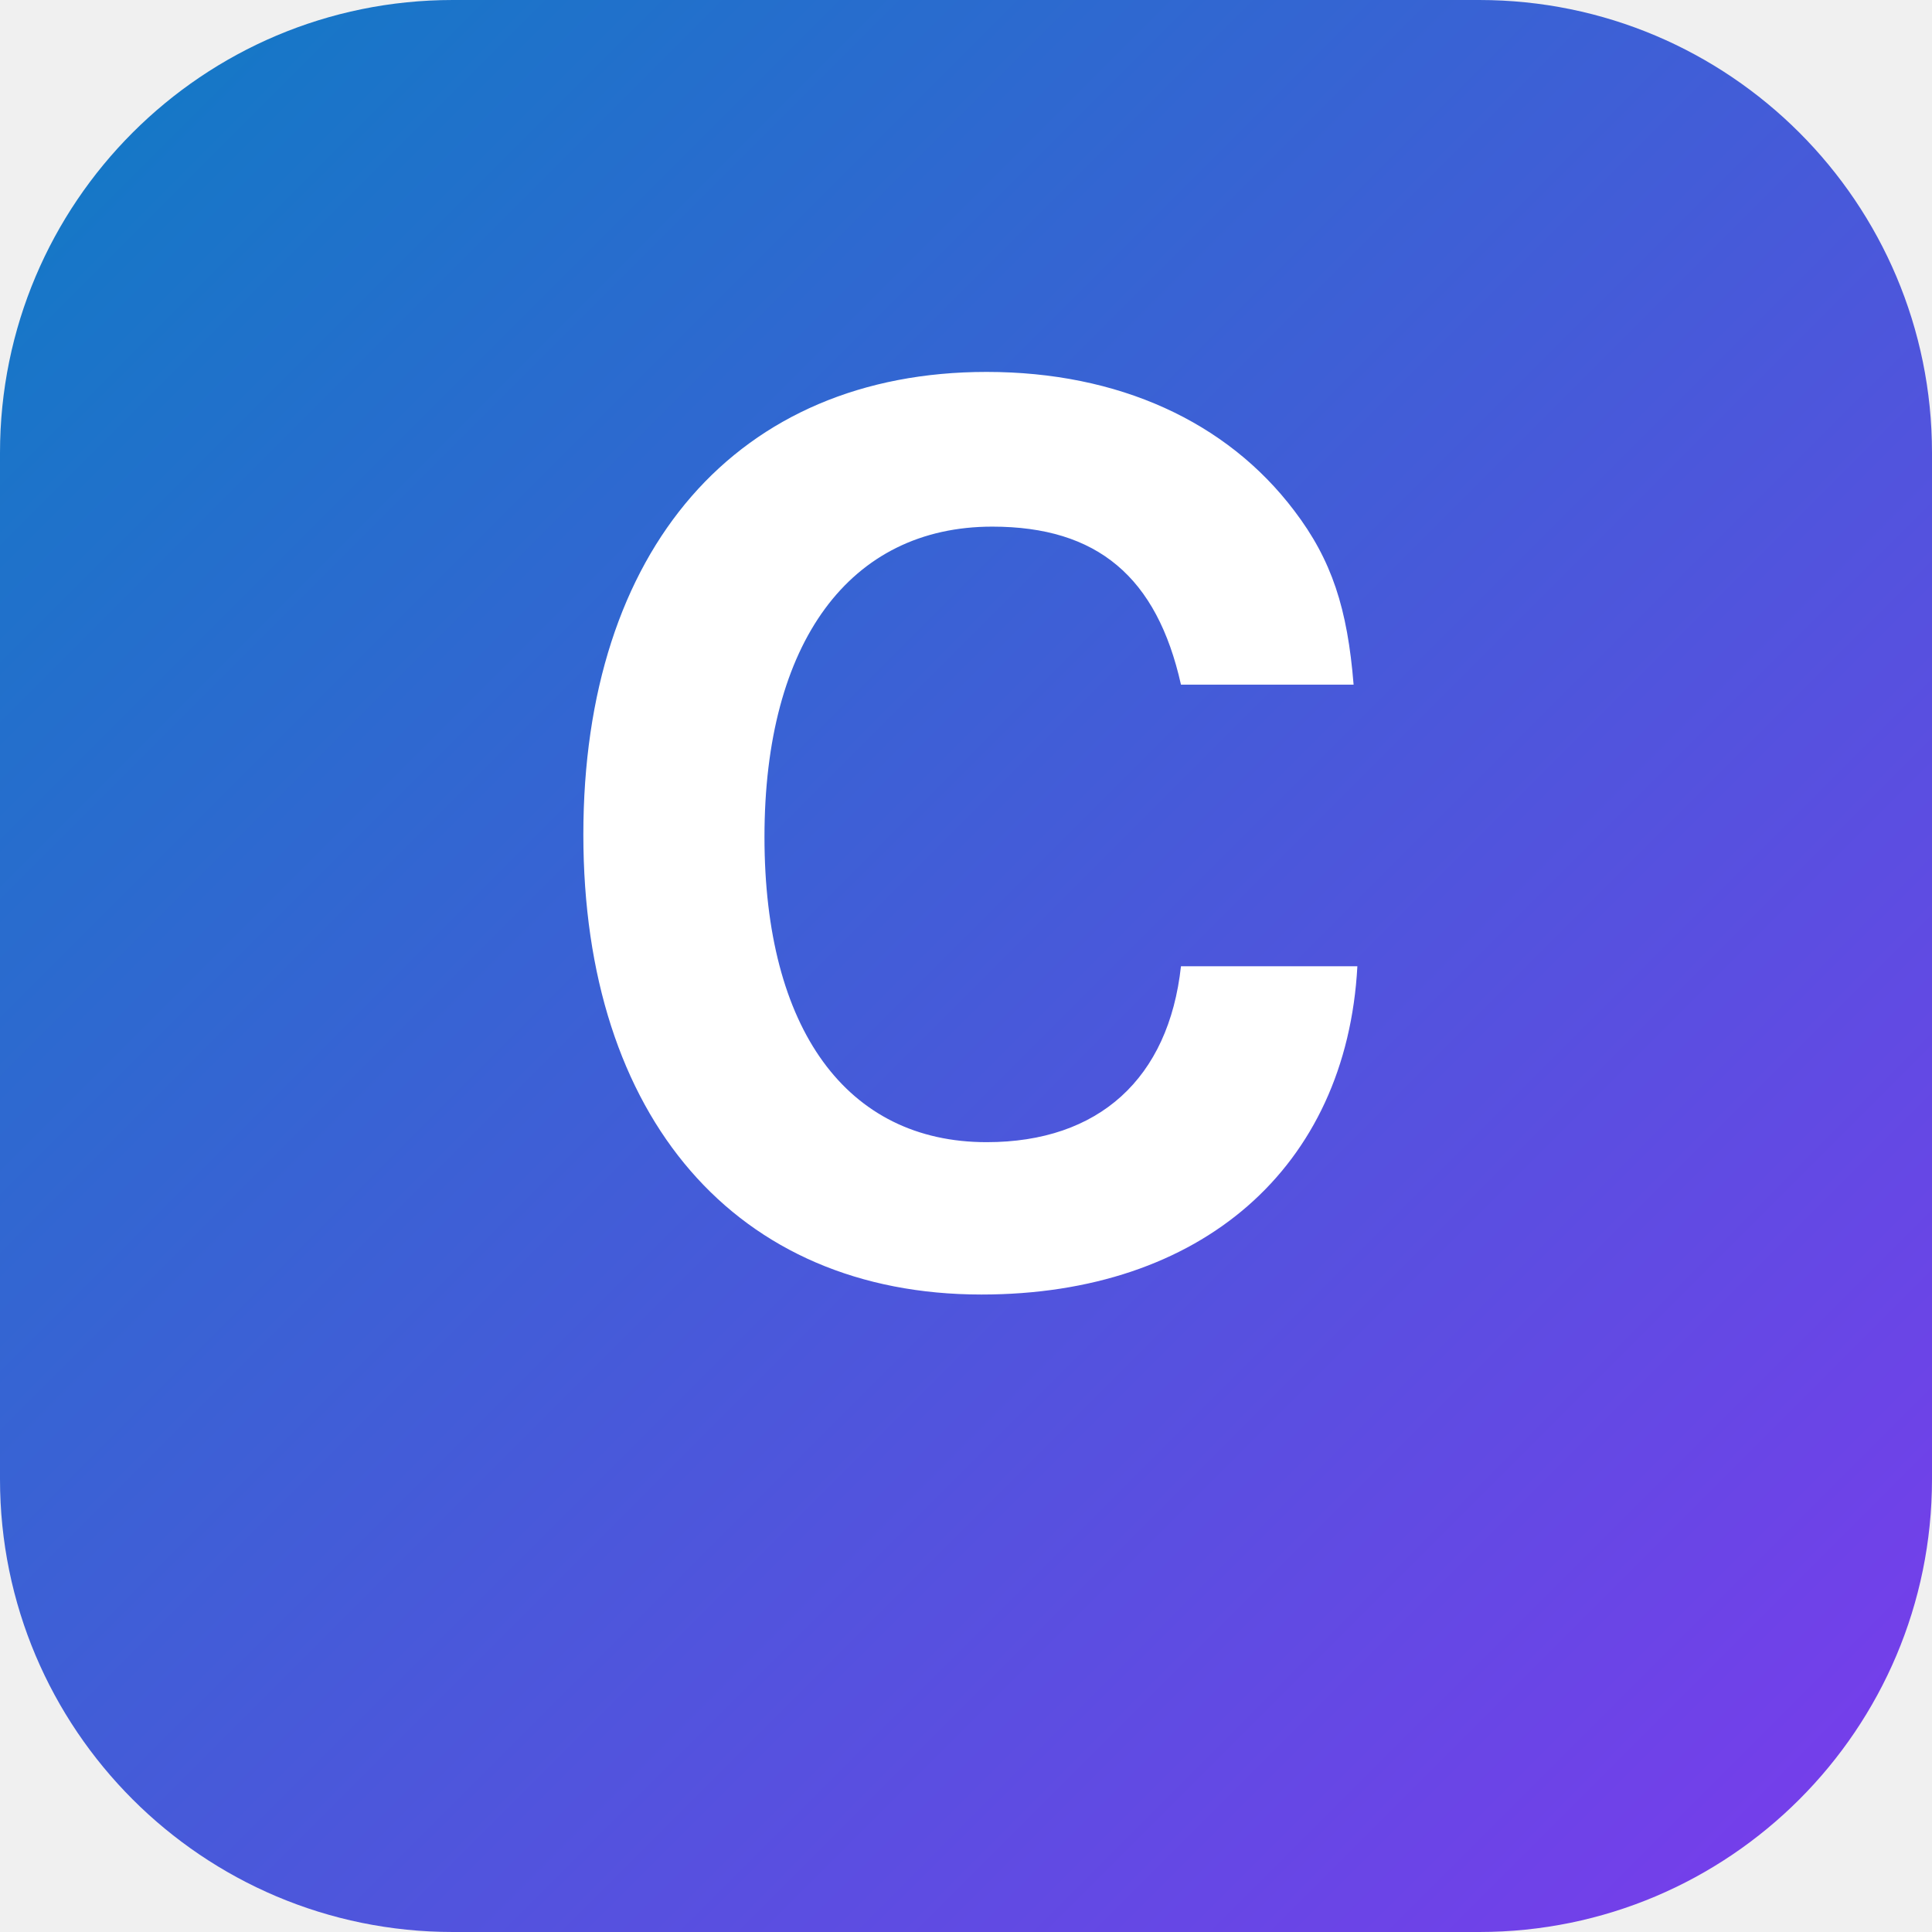
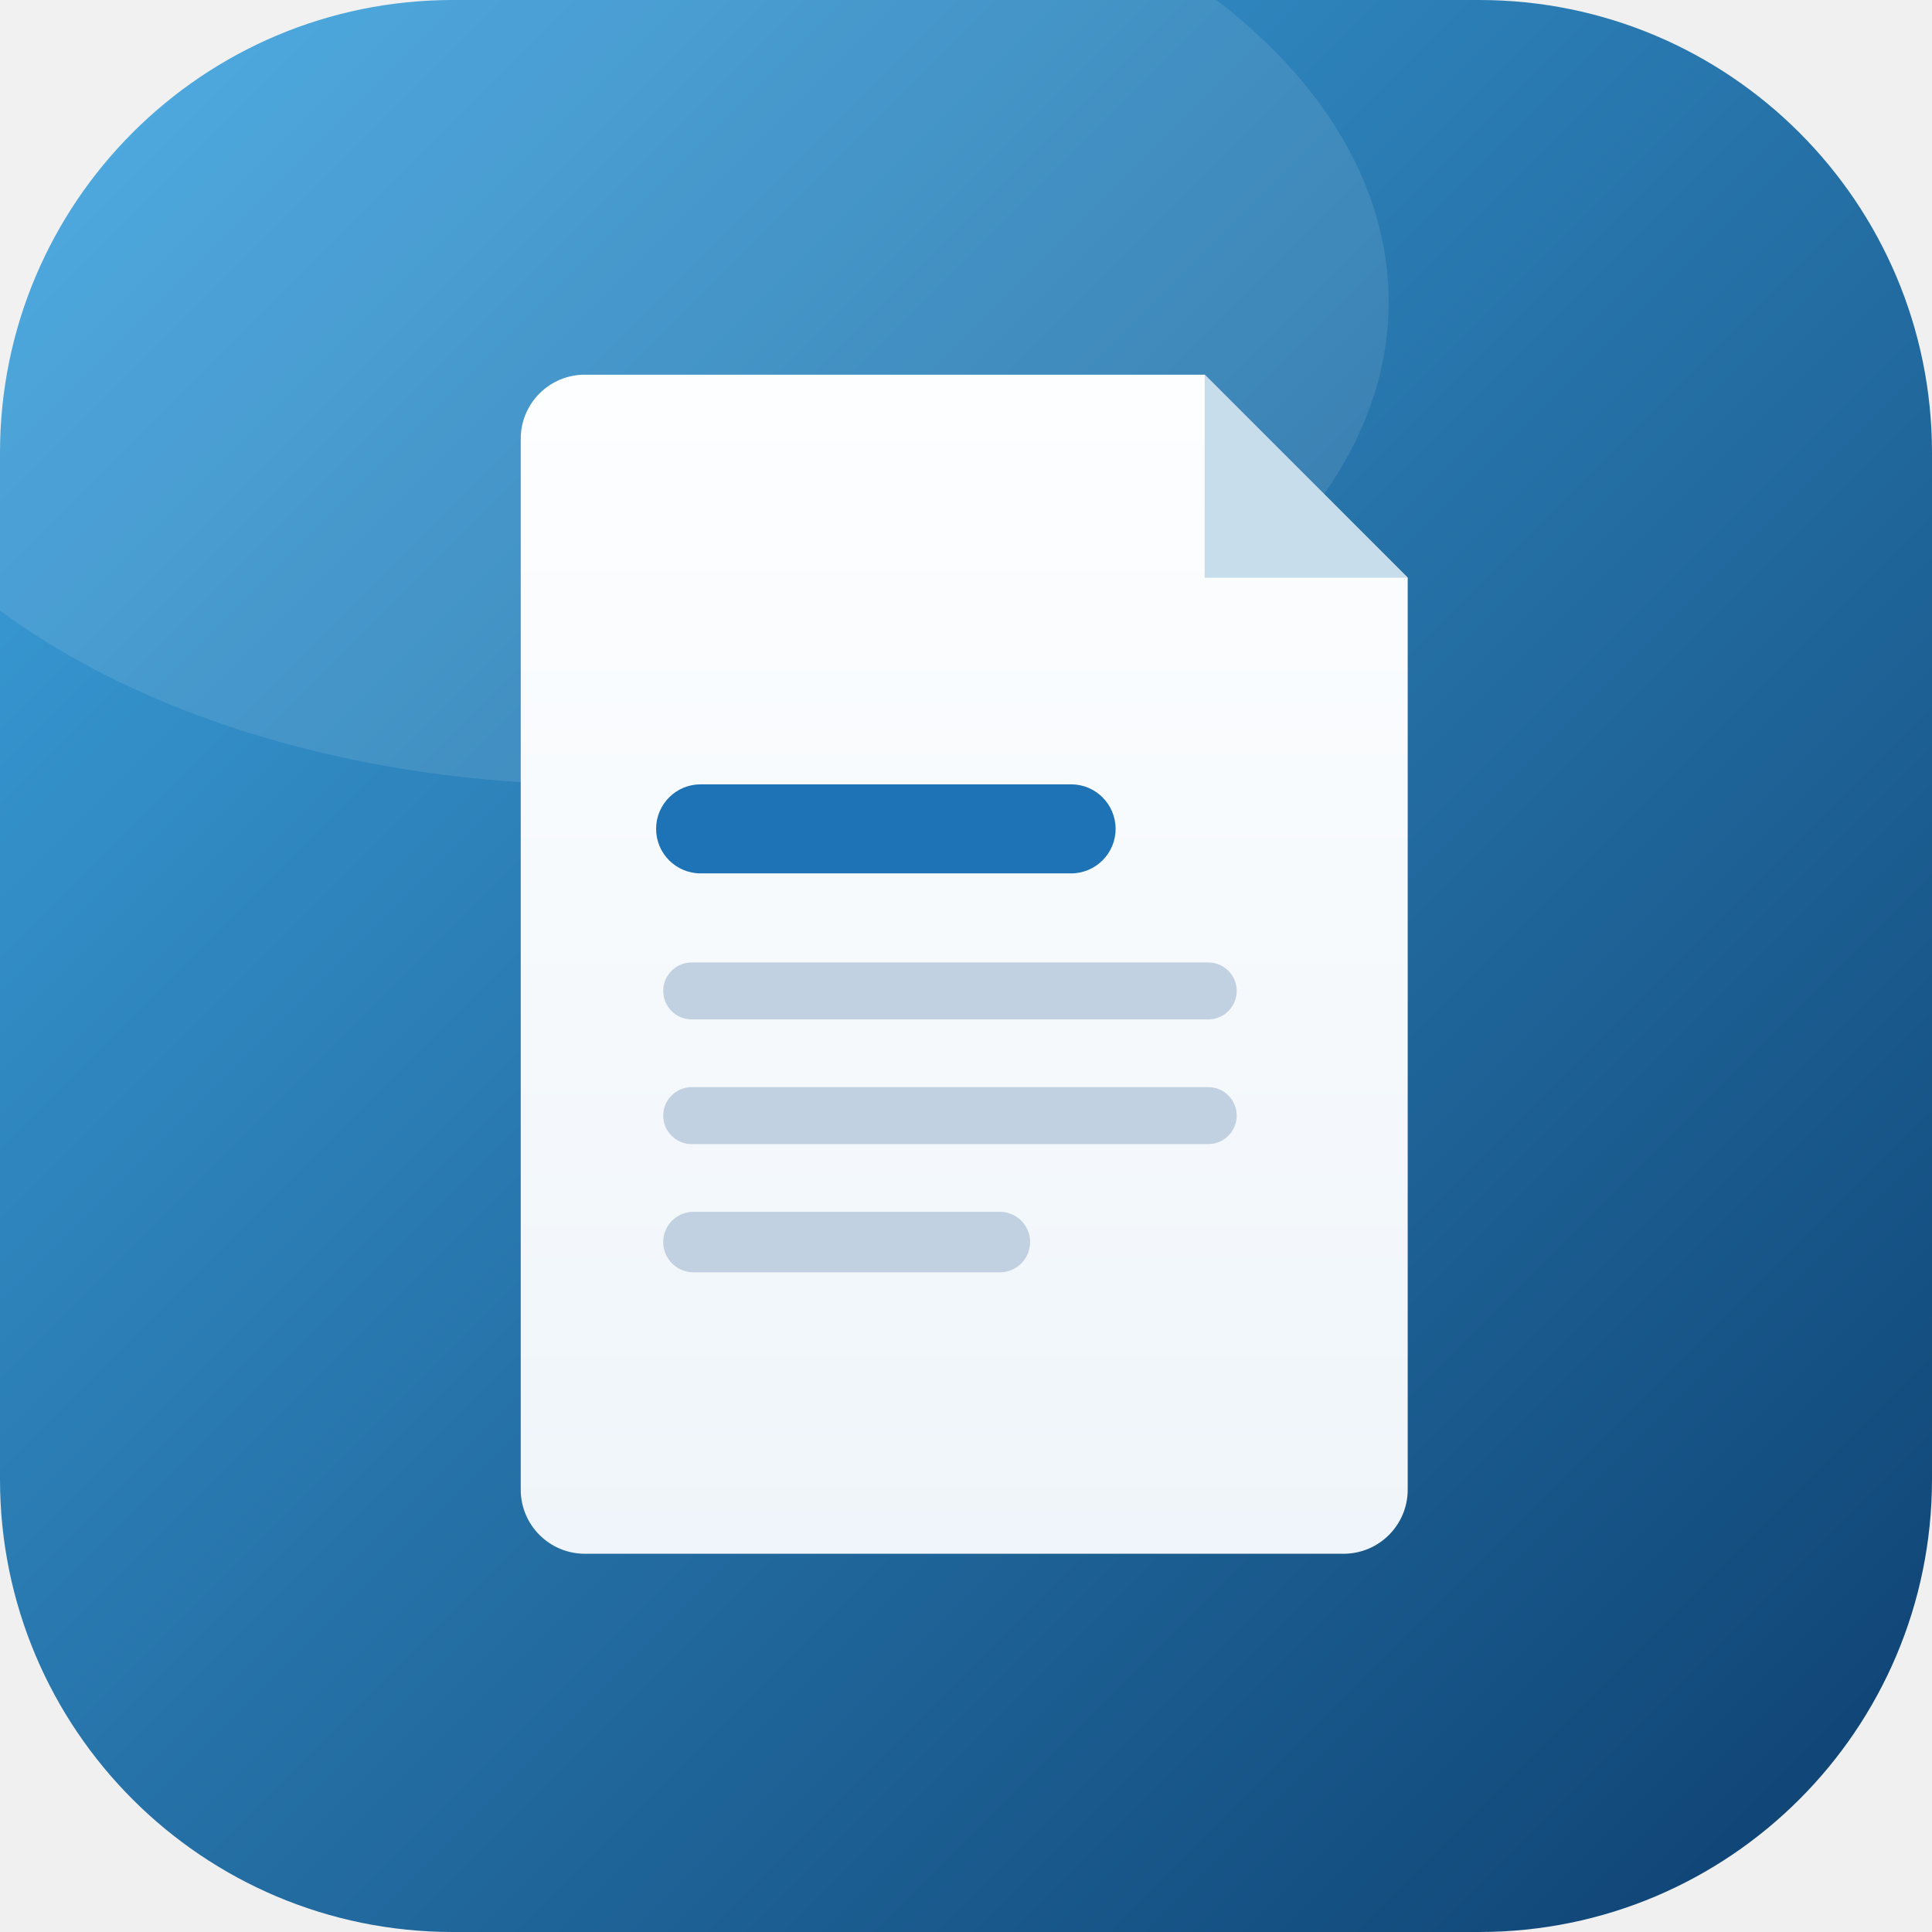
<svg xmlns="http://www.w3.org/2000/svg" viewBox="0 0 64 64" width="64" height="64">
  <defs>
-     <linearGradient id="g" x1="0" y1="0" x2="1" y2="1">
-       <stop offset="0" stop-color="#0e7cc4" />
-       <stop offset="1" stop-color="#7c3aed" />
+     <linearGradient id="bg" x1="0" y1="0" x2="1" y2="1">
+       <stop offset="0" stop-color="#3ea5e1" />
+       <stop offset="1" stop-color="#0d3f6f" />
+     </linearGradient>
+     <linearGradient id="page" x1="0" y1="0" x2="0" y2="1">
+       <stop offset="0" stop-color="#fdfeff" />
+       <stop offset="1" stop-color="#eff5fa" />
    </linearGradient>
  </defs>
-   <rect width="64" height="64" rx="15" fill="url(#g)" />
-   <text x="50%" y="50%" dy="0.02em" text-anchor="middle" dominant-baseline="central" font-family="-apple-system, Segoe UI, Helvetica, Arial, sans-serif" font-size="40" font-weight="800" fill="#ffffff">C</text>
+   <rect width="64" height="64" rx="15" fill="url(#bg)" />
+   <ellipse cx="20" cy="10" rx="26" ry="16" fill="#ffffff" opacity=".10" />
+   <g transform="translate(32 32) scale(1.18) translate(-32 -32)">
+     <path fill="url(#page)" d="M21.3 15.4     H38.7 L44.4 21.1 V46.7     a1.8 1.8 0 0 1 -1.8 1.8 H21.3     a1.8 1.8 0 0 1 -1.8 -1.8 V17.2     a1.8 1.8 0 0 1 1.8 -1.8 Z" />
+     <path fill="#c8ddec" d="M38.7 15.4 L44.4 21.1 H38.7 Z" />
+     <rect x="23.3" y="26.9" width="12.9" height="2.5" rx="1.25" fill="#1e73b6" />
+     <rect x="23.5" y="31.9" width="16.1" height="1.6" rx=".8" fill="#c2d1e1" />
+     <rect x="23.5" y="35.4" width="16.1" height="1.6" rx=".8" fill="#c2d1e1" />
+     <rect x="23.5" y="38.9" width="10.3" height="1.7" rx=".85" fill="#c2d1e1" />
+   </g>
</svg>
